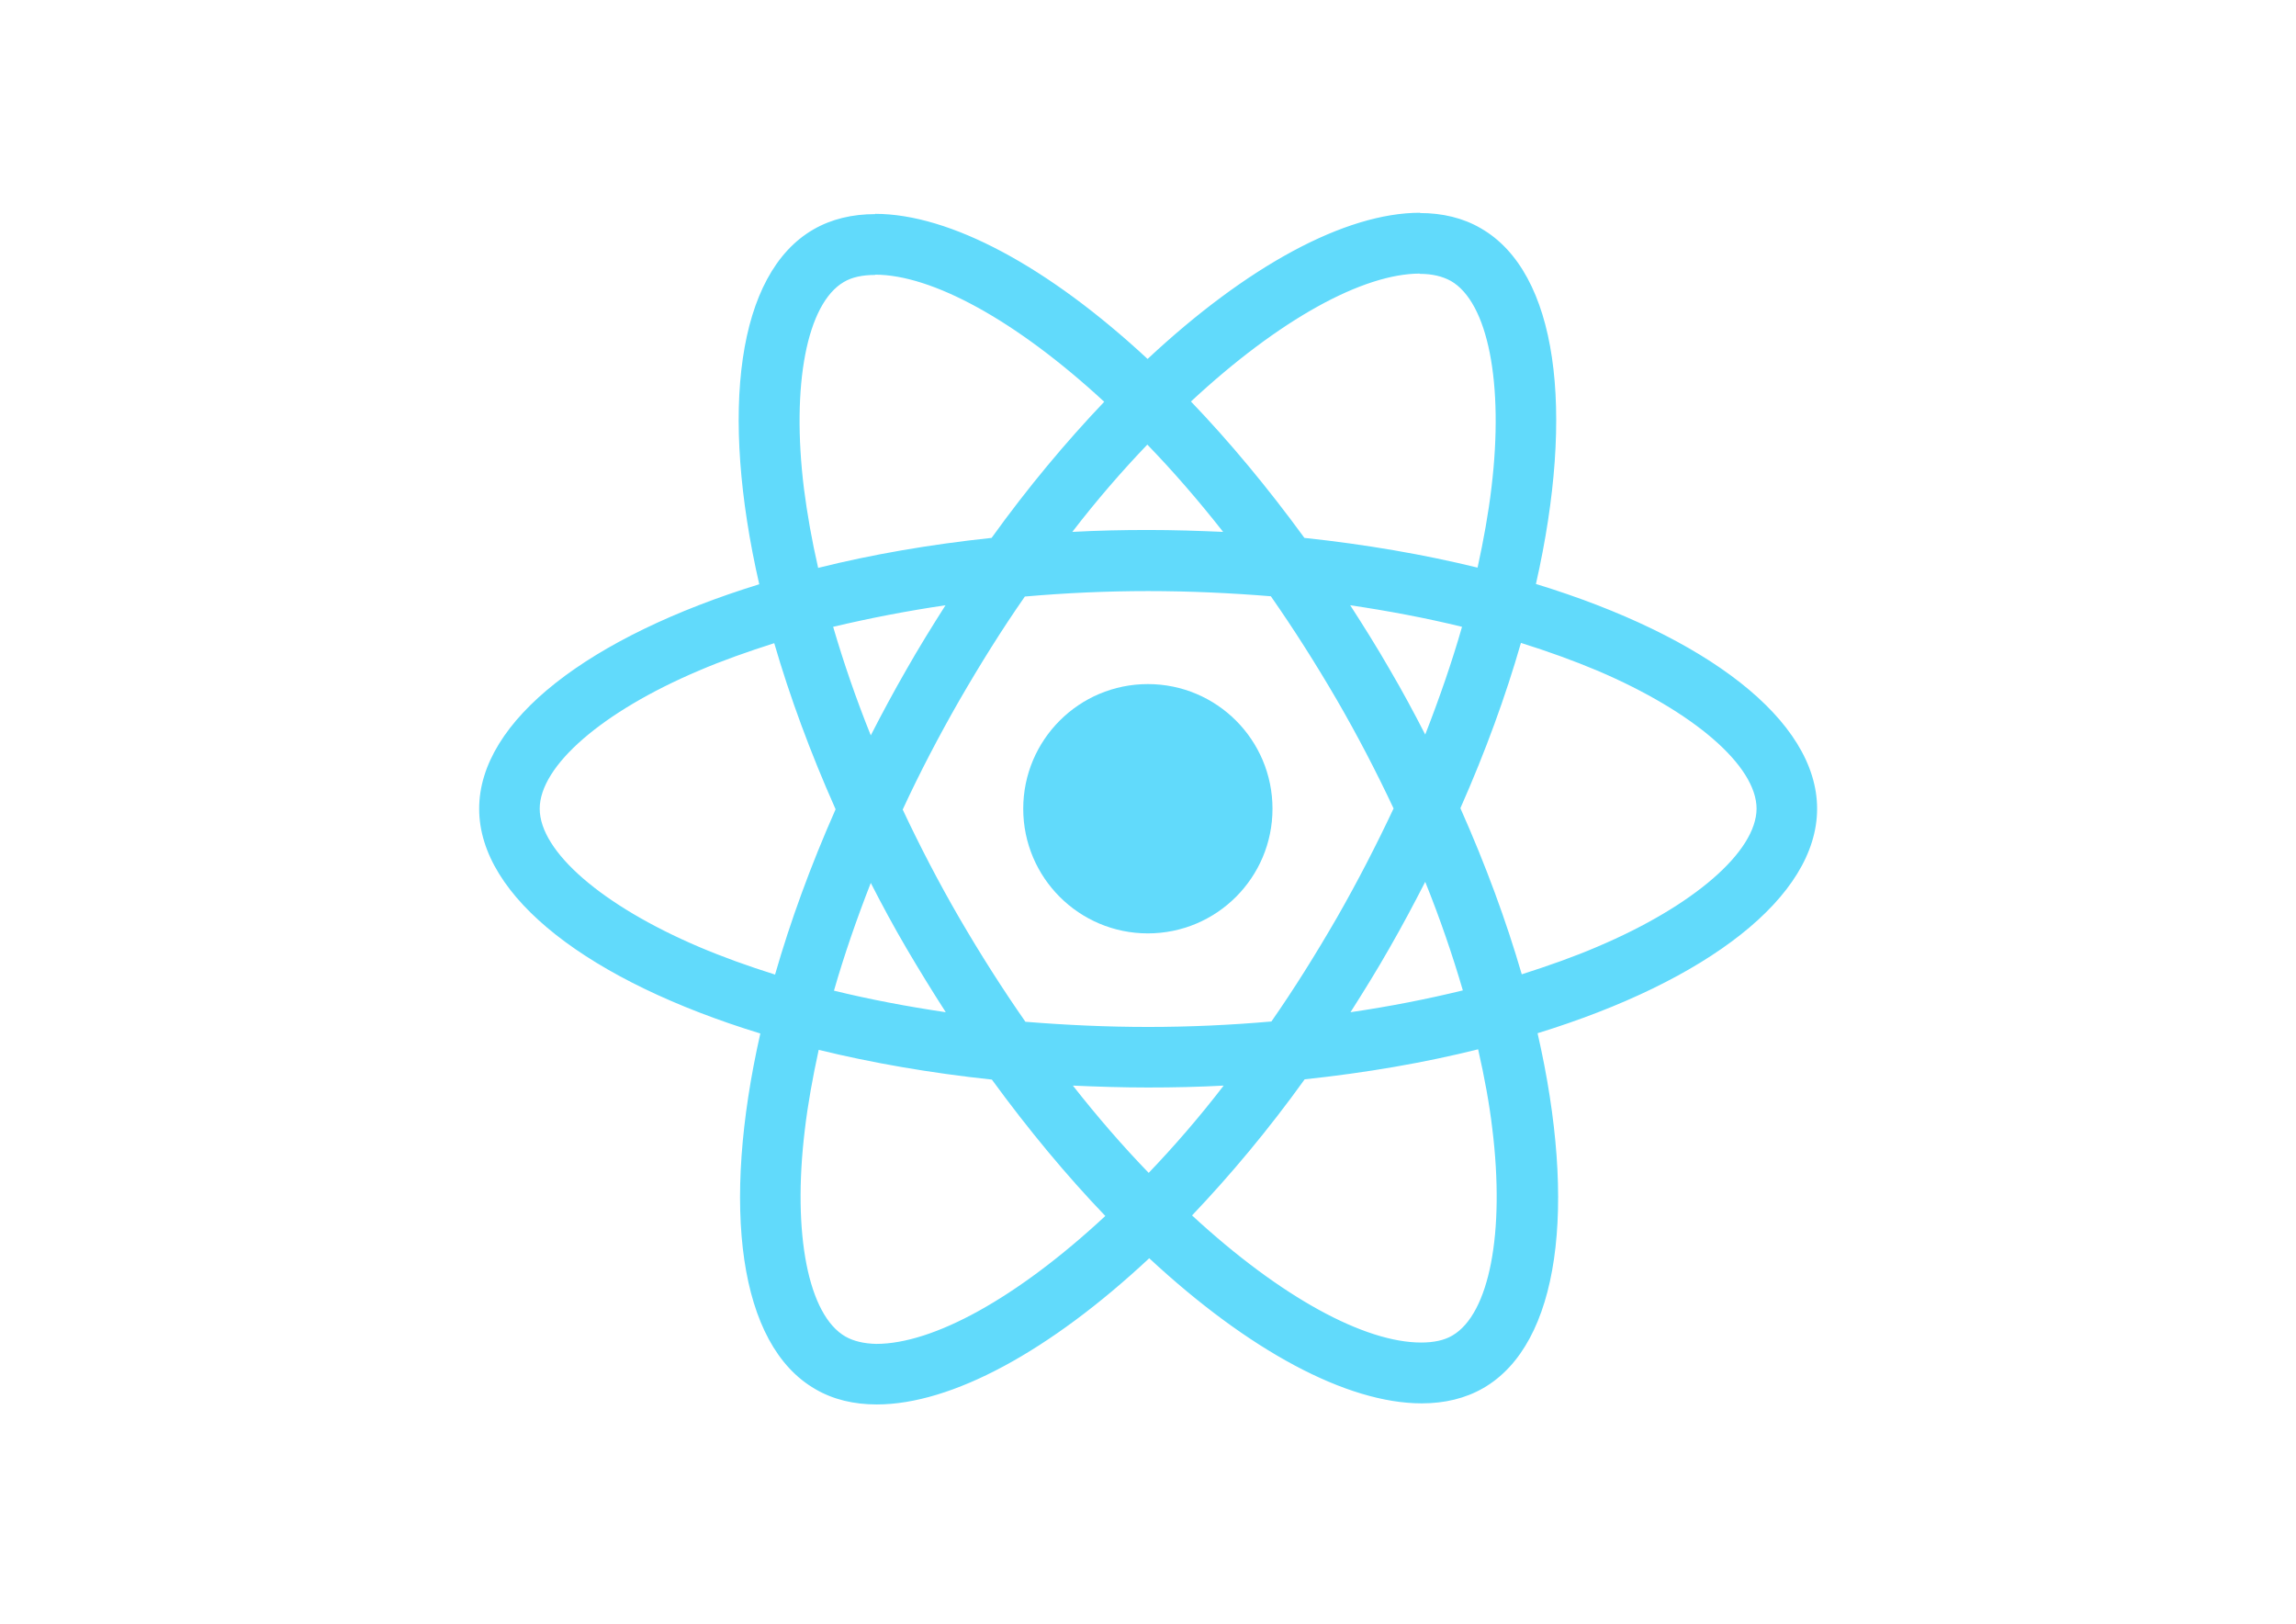
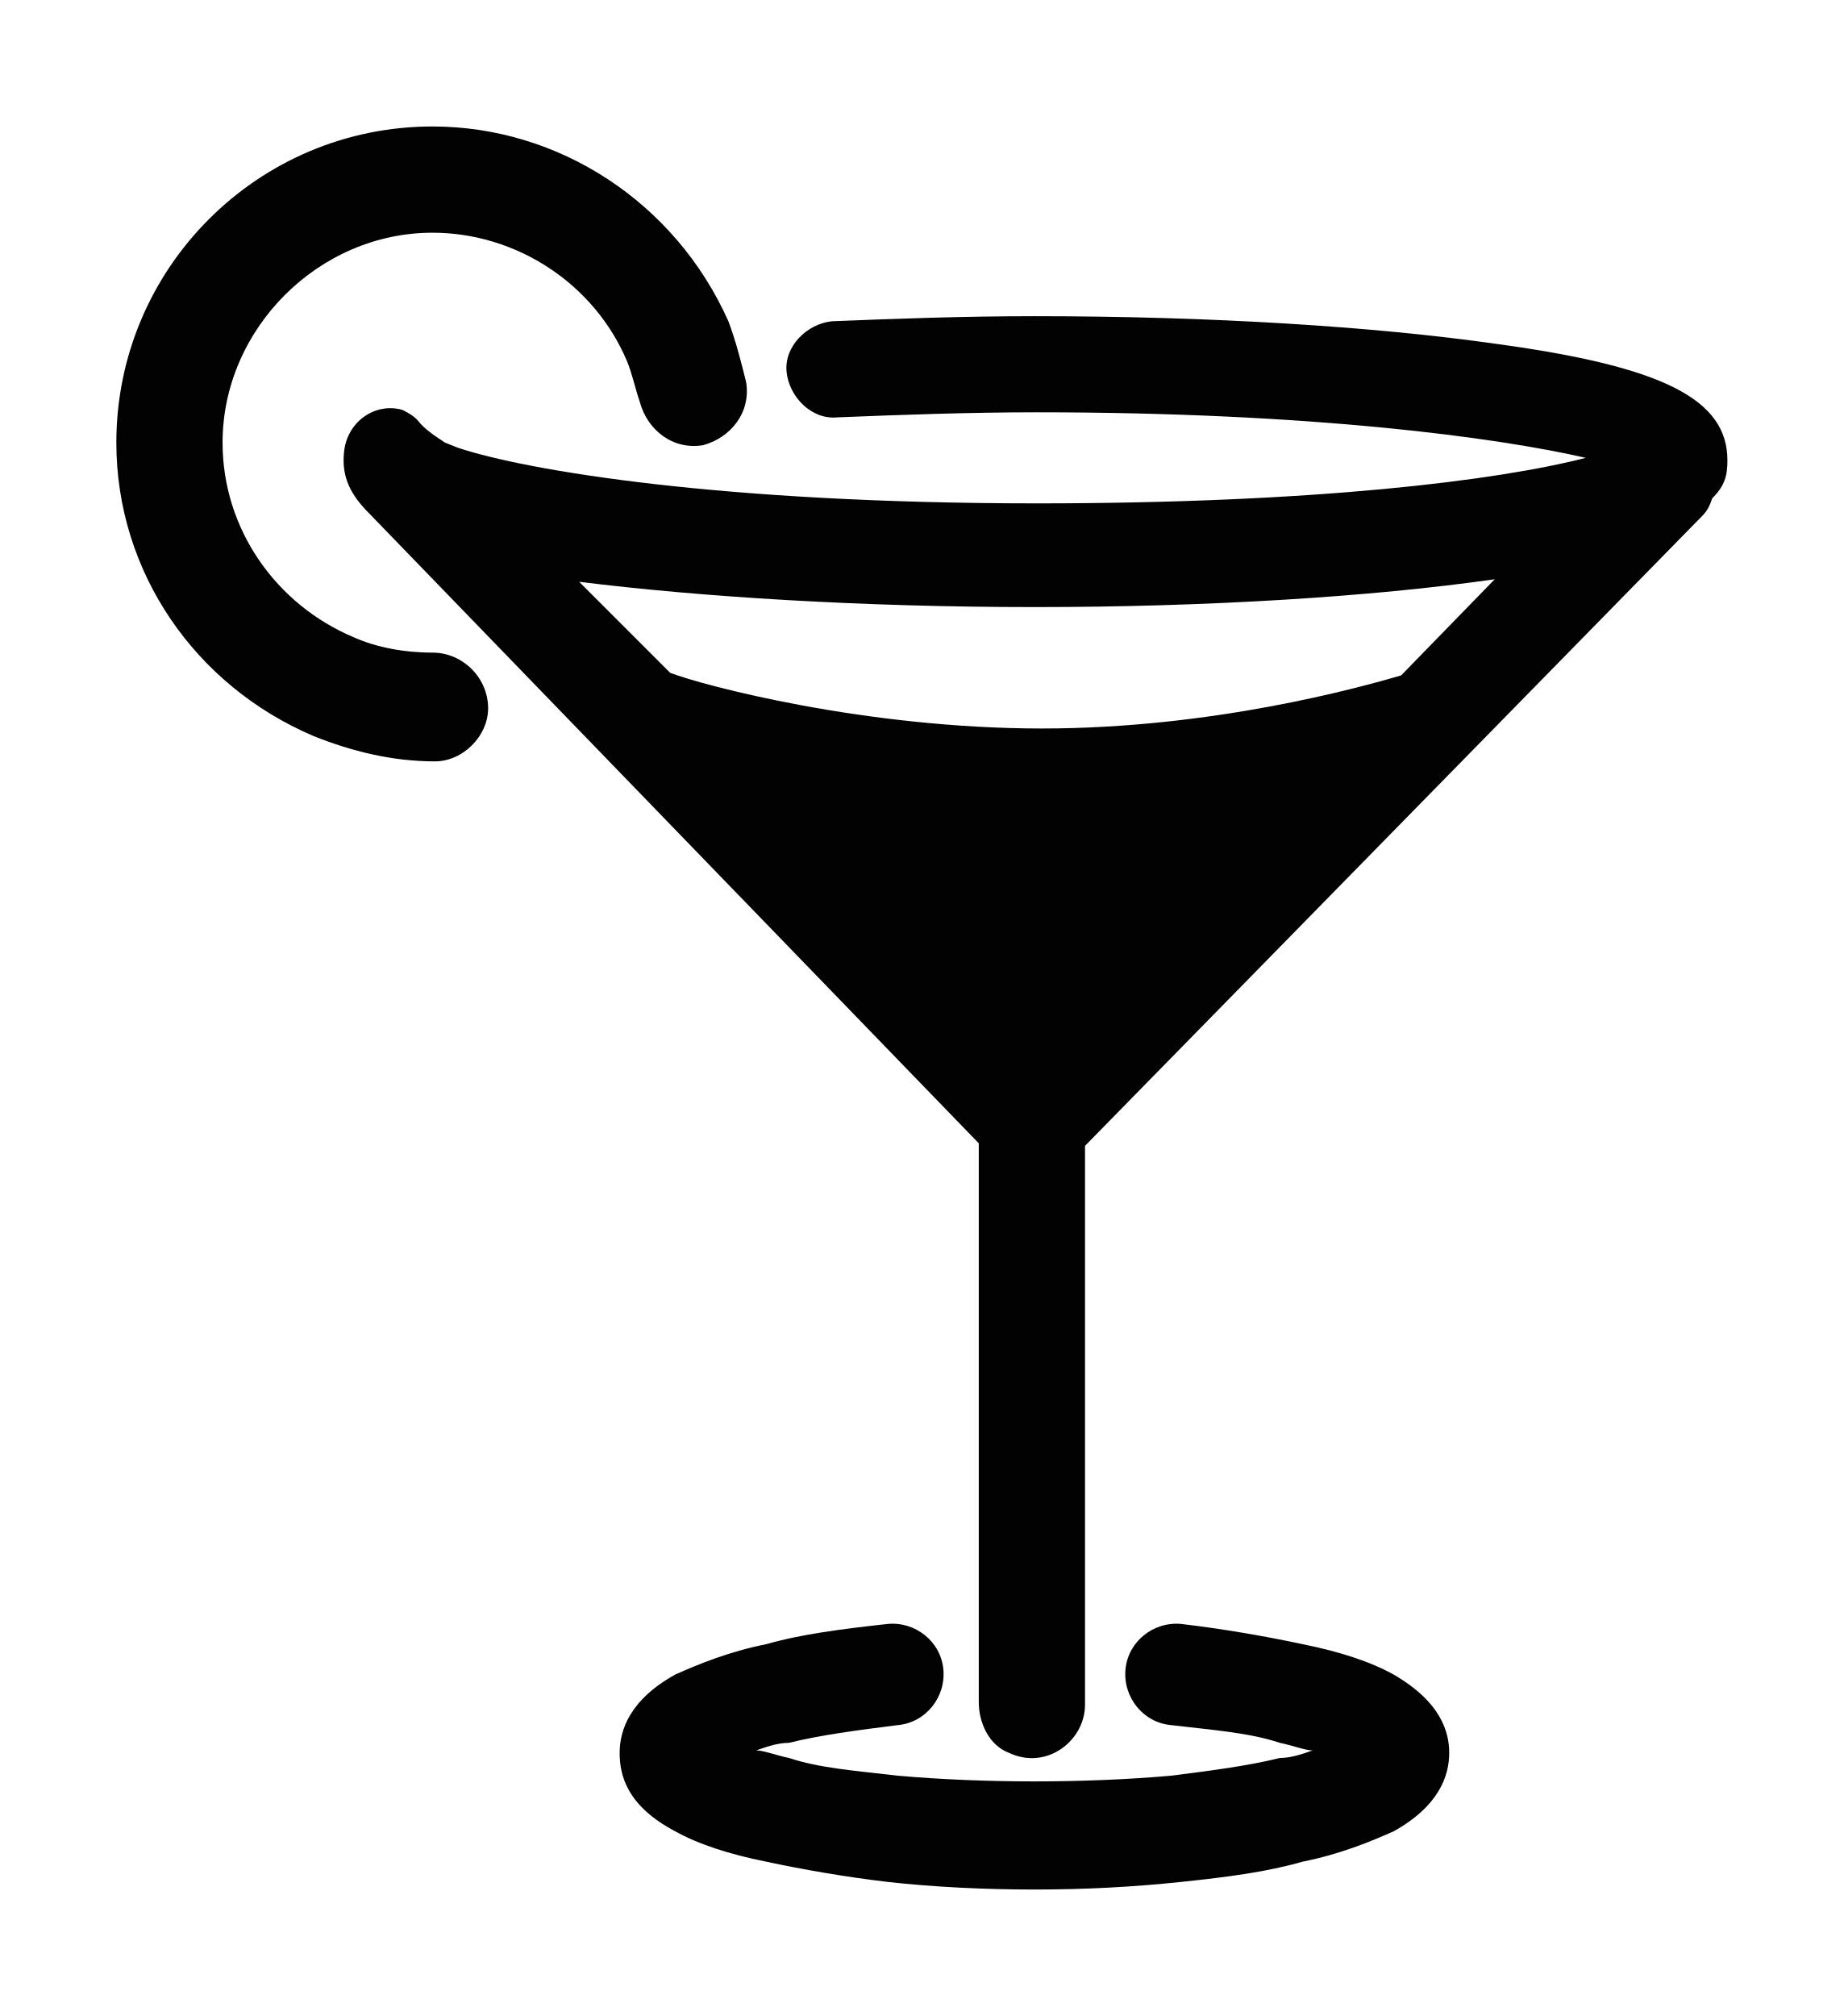
- <svg xmlns="http://www.w3.org/2000/svg" viewBox="0 0 841.9 595.3">
-   <g fill="#61DAFB">
-     <path d="M666.3 296.5c0-32.5-40.7-63.3-103.1-82.4 14.4-63.6 8-114.2-20.2-130.4-6.5-3.8-14.1-5.6-22.4-5.6v22.3c4.6 0 8.3.9 11.4 2.6 13.6 7.8 19.5 37.5 14.9 75.7-1.1 9.4-2.9 19.3-5.1 29.4-19.6-4.8-41-8.5-63.5-10.9-13.5-18.5-27.5-35.3-41.6-50 32.6-30.3 63.2-46.9 84-46.9V78c-27.5 0-63.5 19.6-99.9 53.6-36.4-33.8-72.4-53.2-99.9-53.2v22.3c20.7 0 51.4 16.5 84 46.6-14 14.7-28 31.4-41.3 49.9-22.6 2.4-44 6.1-63.6 11-2.3-10-4-19.7-5.2-29-4.7-38.2 1.1-67.9 14.6-75.8 3-1.8 6.9-2.6 11.5-2.6V78.5c-8.4 0-16 1.8-22.6 5.6-28.1 16.2-34.4 66.7-19.9 130.1-62.2 19.2-102.7 49.9-102.7 82.3 0 32.5 40.7 63.3 103.1 82.4-14.4 63.6-8 114.2 20.2 130.4 6.5 3.8 14.1 5.6 22.5 5.6 27.5 0 63.5-19.6 99.9-53.6 36.4 33.8 72.4 53.2 99.9 53.2 8.4 0 16-1.8 22.6-5.6 28.1-16.2 34.4-66.7 19.9-130.1 62-19.1 102.5-49.9 102.5-82.3zm-130.2-66.7c-3.7 12.9-8.3 26.2-13.5 39.5-4.1-8-8.4-16-13.1-24-4.6-8-9.5-15.8-14.4-23.4 14.2 2.1 27.9 4.7 41 7.9zm-45.8 106.5c-7.8 13.5-15.8 26.3-24.1 38.2-14.9 1.3-30 2-45.2 2-15.1 0-30.2-.7-45-1.9-8.3-11.9-16.4-24.6-24.2-38-7.6-13.1-14.5-26.4-20.8-39.8 6.2-13.4 13.2-26.8 20.7-39.9 7.8-13.5 15.8-26.3 24.1-38.2 14.9-1.3 30-2 45.2-2 15.1 0 30.2.7 45 1.9 8.3 11.9 16.4 24.6 24.2 38 7.6 13.1 14.5 26.4 20.8 39.8-6.3 13.4-13.2 26.8-20.7 39.9zm32.3-13c5.4 13.4 10 26.8 13.8 39.8-13.1 3.2-26.9 5.9-41.2 8 4.9-7.7 9.8-15.6 14.4-23.7 4.6-8 8.9-16.1 13-24.1zM421.2 430c-9.3-9.6-18.6-20.3-27.8-32 9 .4 18.2.7 27.5.7 9.4 0 18.7-.2 27.8-.7-9 11.7-18.3 22.4-27.5 32zm-74.4-58.9c-14.2-2.1-27.9-4.7-41-7.9 3.7-12.9 8.3-26.2 13.5-39.5 4.1 8 8.4 16 13.1 24 4.7 8 9.5 15.8 14.4 23.4zM420.7 163c9.3 9.6 18.6 20.3 27.8 32-9-.4-18.2-.7-27.5-.7-9.4 0-18.7.2-27.8.7 9-11.7 18.3-22.4 27.5-32zm-74 58.9c-4.9 7.7-9.8 15.6-14.4 23.7-4.6 8-8.9 16-13 24-5.4-13.4-10-26.8-13.8-39.8 13.1-3.1 26.9-5.8 41.2-7.9zm-90.5 125.2c-35.4-15.1-58.3-34.9-58.3-50.6 0-15.7 22.9-35.6 58.3-50.6 8.6-3.7 18-7 27.7-10.1 5.7 19.6 13.2 40 22.5 60.9-9.2 20.8-16.6 41.1-22.2 60.6-9.9-3.1-19.3-6.5-28-10.2zM310 490c-13.6-7.8-19.5-37.5-14.9-75.7 1.1-9.4 2.9-19.3 5.1-29.4 19.6 4.8 41 8.5 63.5 10.9 13.5 18.5 27.5 35.3 41.6 50-32.6 30.3-63.2 46.9-84 46.9-4.5-.1-8.3-1-11.3-2.7zm237.2-76.2c4.7 38.2-1.1 67.9-14.6 75.8-3 1.8-6.9 2.6-11.5 2.6-20.7 0-51.4-16.5-84-46.6 14-14.7 28-31.4 41.3-49.9 22.6-2.4 44-6.1 63.6-11 2.3 10.1 4.1 19.8 5.2 29.1zm38.5-66.7c-8.6 3.7-18 7-27.7 10.1-5.7-19.6-13.2-40-22.5-60.9 9.2-20.8 16.6-41.1 22.2-60.6 9.9 3.1 19.3 6.5 28.1 10.2 35.4 15.1 58.3 34.9 58.3 50.6-.1 15.7-23 35.6-58.4 50.6zM320.8 78.4z" />
-     <circle cx="420.9" cy="296.5" r="45.7" />
-     <path d="M520.5 78.1z" />
-   </g>
+ <svg xmlns="http://www.w3.org/2000/svg" version="1.1" id="Layer_1" x="0px" y="0px" viewBox="0 0 72.9 79.7" style="enable-background:new 0 0 72.9 79.7;" xml:space="preserve">
+   <style type="text/css">
+ 	.st0{fill:#020202;}
+ </style>
+   <path class="st0" d="M55.1,66.2c-0.9-0.5-2.1-0.9-3.6-1.2c-1.4-0.3-3.1-0.6-4.8-0.8c-1.1-0.1-2.1,0.7-2.2,1.8  c-0.1,1.1,0.7,2.1,1.8,2.2c1.7,0.2,3.1,0.3,4.3,0.7c0.5,0.1,1,0.3,1.3,0.3c-0.3,0.1-0.8,0.3-1.3,0.3c-1.2,0.3-2.7,0.5-4.3,0.7  c-3.4,0.3-7.4,0.3-10.8,0c-1.7-0.2-3.1-0.3-4.3-0.7c-0.5-0.1-1-0.3-1.3-0.3c0.3-0.1,0.8-0.3,1.3-0.3c1.2-0.3,2.7-0.5,4.3-0.7  c1.1-0.1,1.9-1.1,1.8-2.2c-0.1-1.1-1.1-1.9-2.2-1.8c-1.8,0.2-3.4,0.4-4.8,0.8c-1.5,0.3-2.7,0.8-3.6,1.2c-1.8,1-2.2,2.2-2.2,3.1  s0.3,2.1,2.2,3.1c0.9,0.5,2.1,0.9,3.6,1.2c1.4,0.3,3.1,0.6,4.8,0.8c1.8,0.2,3.8,0.3,5.8,0.3s3.9-0.1,5.8-0.3s3.4-0.4,4.8-0.8  c1.5-0.3,2.7-0.8,3.6-1.2c1.8-1,2.2-2.2,2.2-3.1C57.3,68.5,57,67.3,55.1,66.2z" />
+   <path class="st0" d="M68.3,18.2c0-2.4-2.5-3.7-9.1-4.6c-4.9-0.7-11.4-1.1-18.3-1.1c-2.8,0-5.5,0.1-8,0.2c-1,0.1-1.9,1-1.8,2  s1,1.9,2,1.8c2.5-0.1,5.2-0.2,7.9-0.2c10.9,0,18.2,1,21.7,1.8C59.2,19,52,19.9,41,19.9c-12.5,0-20.2-1.3-22.9-2.2l-0.5-0.2  c-0.3-0.2-0.8-0.5-1.1-0.9c-0.2-0.2-0.4-0.3-0.6-0.4c-1.1-0.3-2.2,0.5-2.3,1.7c-0.1,1,0.3,1.7,1,2.4l0,0l24.1,24.9l0,22.1  c0,0.8,0.4,1.7,1.2,2c1.5,0.7,3-0.5,3-1.9V45.3l24.4-24.9c0.2-0.2,0.3-0.4,0.4-0.7C68.2,19.2,68.3,18.8,68.3,18.2z M40.9,24  c6.8,0,13.3-0.4,18.2-1.1l-3.7,3.8c-1.7,0.5-7.5,2.1-14.2,2.1c-7,0-13.4-1.7-14.7-2.2l-3.6-3.6C27.7,23.6,34.1,24,40.9,24z" />
+   <path class="st0" d="M17.1,25.8c-1.1,0-2.2-0.2-3.1-0.6c-3.1-1.3-5.2-4.3-5.2-7.7c0-4.5,3.8-8.3,8.3-8.3c3.3,0,6.4,2,7.7,5.1  c0.2,0.5,0.3,1,0.5,1.6c0.3,1.1,1.3,1.9,2.5,1.7c1.1-0.3,1.9-1.3,1.7-2.5c-0.2-0.8-0.4-1.6-0.7-2.4C26.7,8,22.1,5,17.1,5  C10.2,5,4.6,10.6,4.6,17.5c0,5.1,3.1,9.6,7.8,11.6c1.5,0.6,3.1,1,4.8,1c1.1,0,2.1-1,2.1-2.1C19.3,26.8,18.3,25.8,17.1,25.8z" />
</svg>
